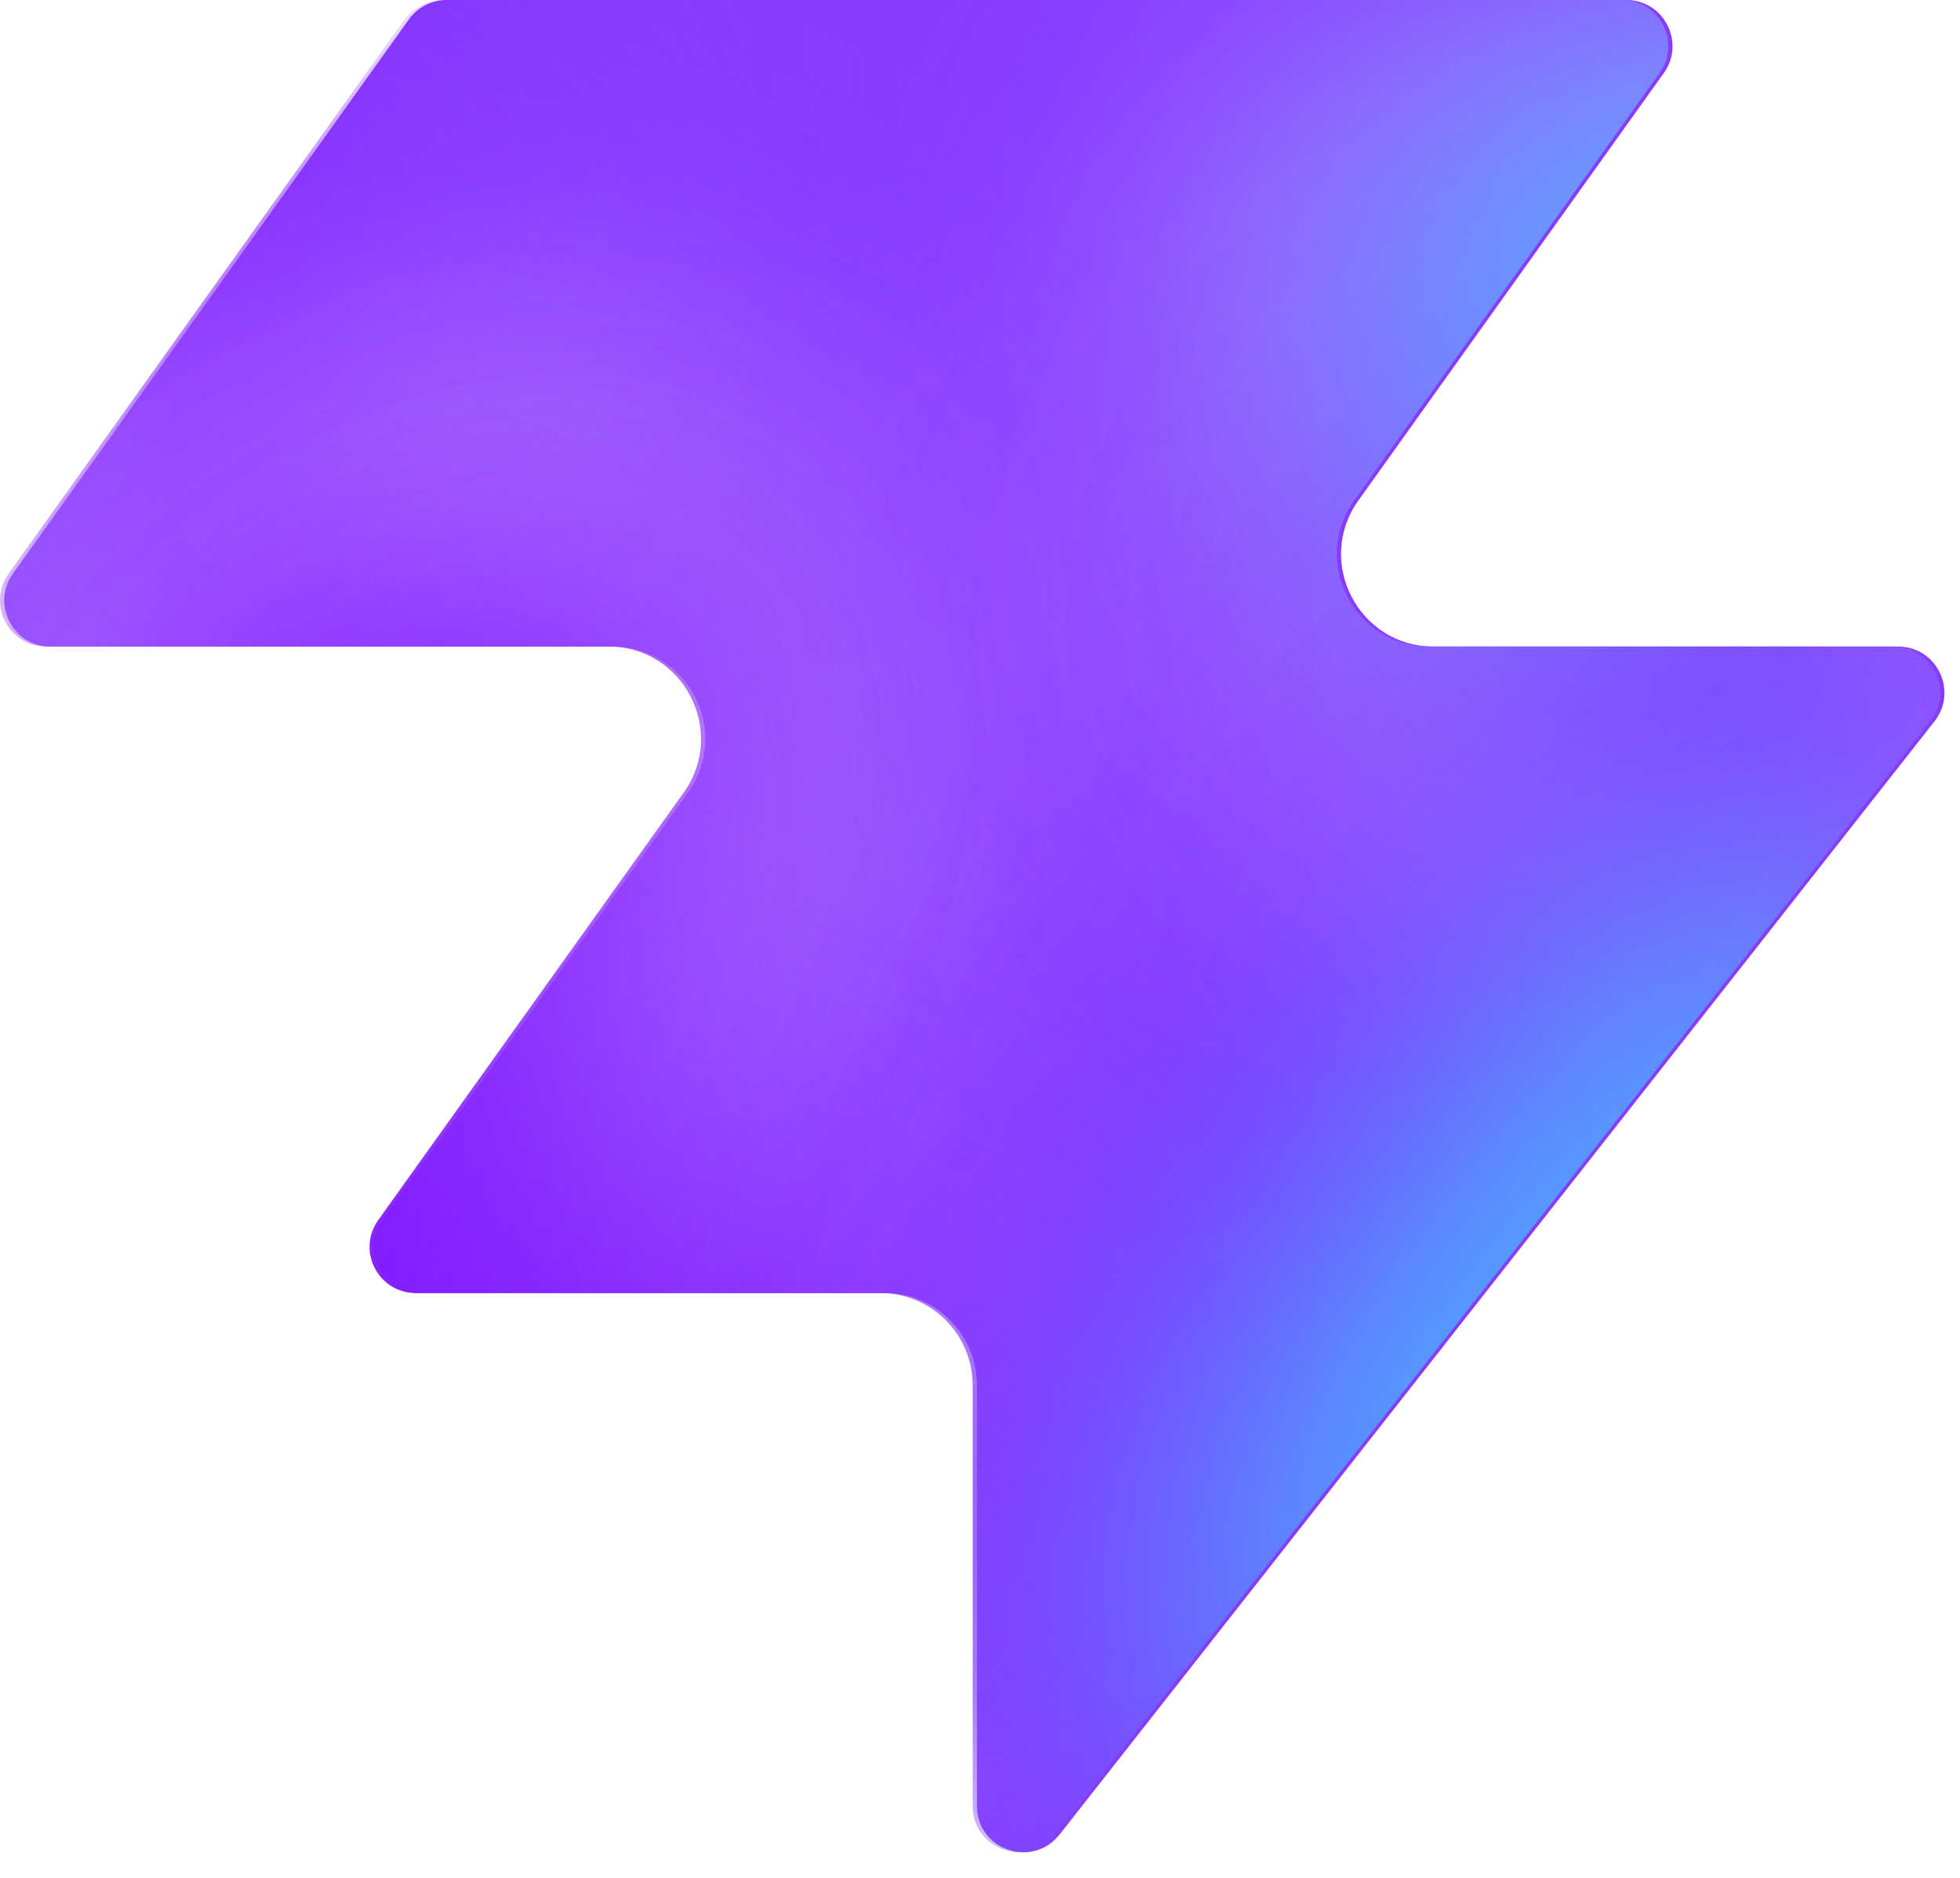
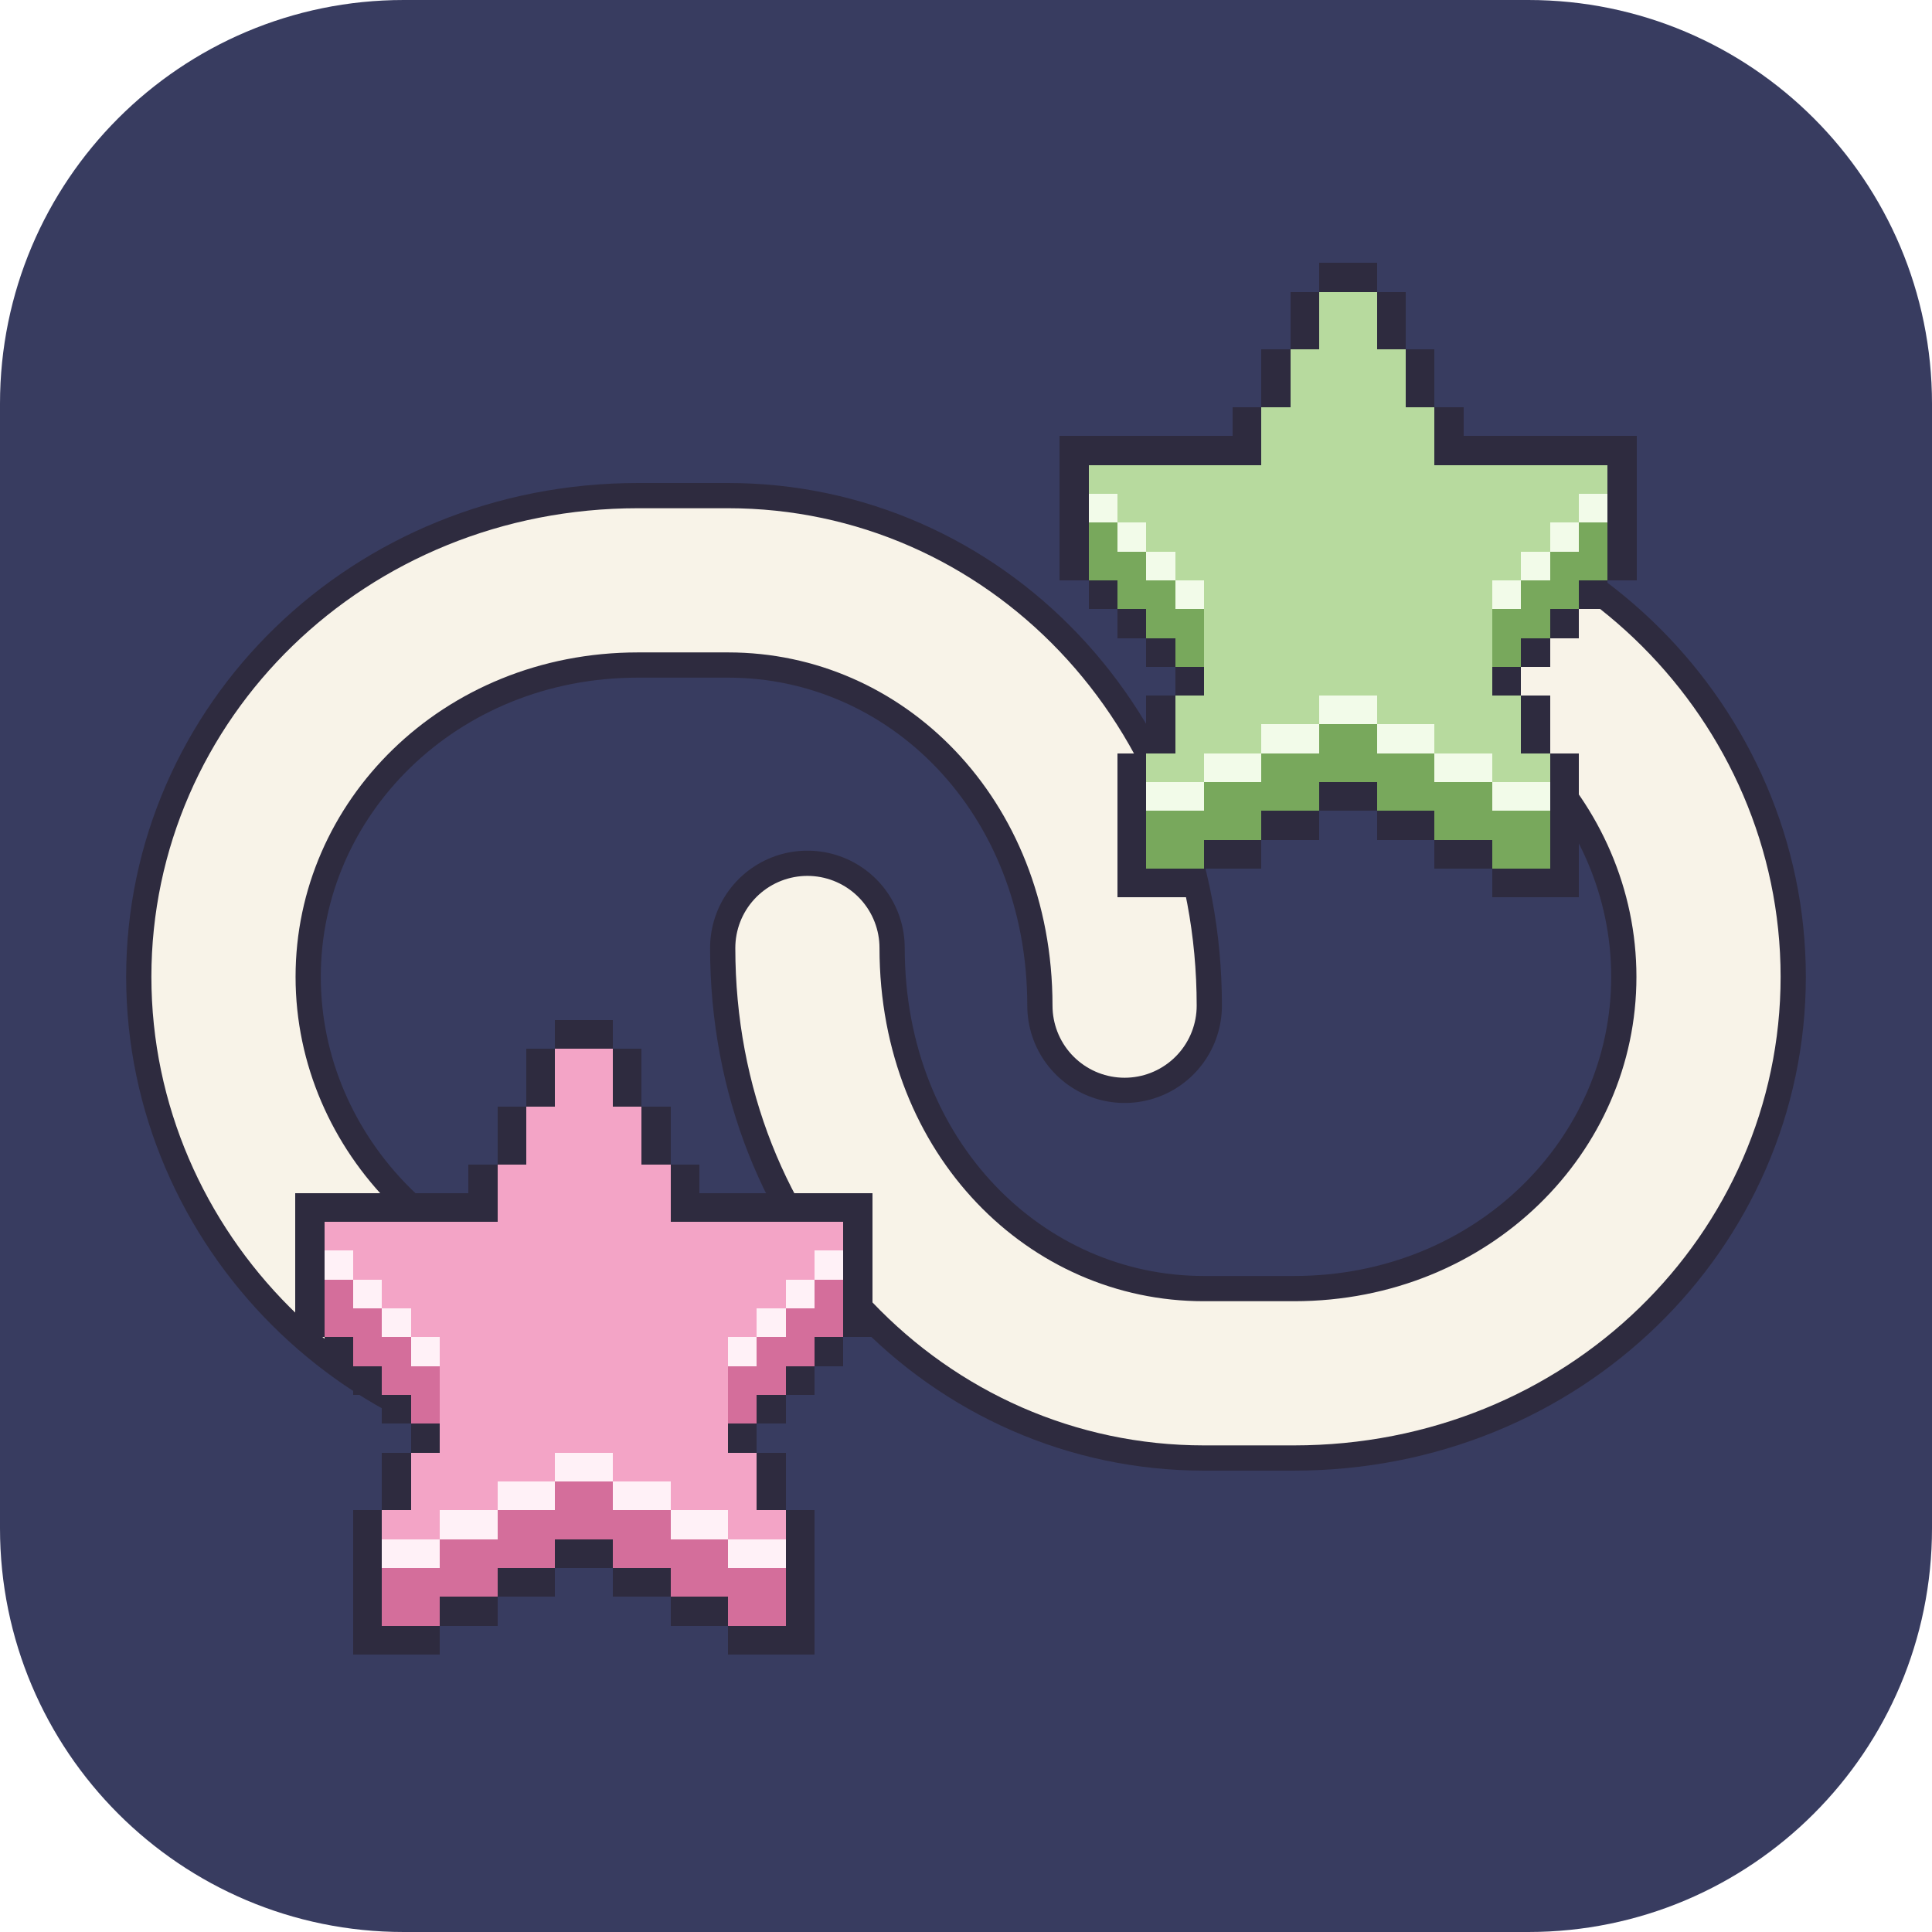
- <svg xmlns="http://www.w3.org/2000/svg" width="48" height="46" fill="none" viewBox="0 0 48 46">
-   <path fill="#863bff" d="M25.946 44.938c-.664.845-2.021.375-2.021-.698V33.937a2.26 2.26 0 0 0-2.262-2.262H10.287c-.92 0-1.456-1.04-.92-1.788l7.48-10.471c1.07-1.497 0-3.578-1.842-3.578H1.237c-.92 0-1.456-1.04-.92-1.788L10.013.474c.214-.297.556-.474.92-.474h28.894c.92 0 1.456 1.04.92 1.788l-7.48 10.471c-1.07 1.498 0 3.579 1.842 3.579h11.377c.943 0 1.473 1.088.89 1.83L25.947 44.94z" style="fill:#863bff;fill:color(display-p3 .525 .23 1);fill-opacity:1" />
-   <mask id="a" width="48" height="46" x="0" y="0" maskUnits="userSpaceOnUse" style="mask-type:alpha">
-     <path fill="#000" d="M25.842 44.938c-.664.844-2.021.375-2.021-.698V33.937a2.26 2.26 0 0 0-2.262-2.262H10.183c-.92 0-1.456-1.04-.92-1.788l7.48-10.471c1.07-1.498 0-3.579-1.842-3.579H1.133c-.92 0-1.456-1.04-.92-1.787L9.91.473c.214-.297.556-.474.92-.474h28.894c.92 0 1.456 1.04.92 1.788l-7.48 10.471c-1.07 1.498 0 3.578 1.842 3.578h11.377c.943 0 1.473 1.088.89 1.832L25.843 44.94z" style="fill:#000;fill-opacity:1" />
-   </mask>
-   <g mask="url(#a)">
-     <g filter="url(#b)">
-       <ellipse cx="5.508" cy="14.704" fill="#ede6ff" rx="5.508" ry="14.704" style="fill:#ede6ff;fill:color(display-p3 .927 .903 1);fill-opacity:1" transform="matrix(.00324 1 1 -.00324 -4.47 31.516)" />
-     </g>
-     <g filter="url(#c)">
-       <ellipse cx="10.399" cy="29.851" fill="#ede6ff" rx="10.399" ry="29.851" style="fill:#ede6ff;fill:color(display-p3 .927 .903 1);fill-opacity:1" transform="matrix(.00324 1 1 -.00324 -39.328 7.883)" />
-     </g>
-     <g filter="url(#d)">
-       <ellipse cx="5.508" cy="30.487" fill="#7e14ff" rx="5.508" ry="30.487" style="fill:#7e14ff;fill:color(display-p3 .492 .077 1);fill-opacity:1" transform="rotate(89.814 -25.913 -14.639)scale(1 -1)" />
-     </g>
-     <g filter="url(#e)">
-       <ellipse cx="5.508" cy="30.599" fill="#7e14ff" rx="5.508" ry="30.599" style="fill:#7e14ff;fill:color(display-p3 .492 .077 1);fill-opacity:1" transform="rotate(89.814 -32.644 -3.334)scale(1 -1)" />
-     </g>
-     <g filter="url(#f)">
-       <ellipse cx="5.508" cy="30.599" fill="#7e14ff" rx="5.508" ry="30.599" style="fill:#7e14ff;fill:color(display-p3 .492 .077 1);fill-opacity:1" transform="matrix(.00324 1 1 -.00324 -34.34 30.47)" />
-     </g>
-     <g filter="url(#g)">
-       <ellipse cx="14.072" cy="22.078" fill="#ede6ff" rx="14.072" ry="22.078" style="fill:#ede6ff;fill:color(display-p3 .927 .903 1);fill-opacity:1" transform="rotate(93.35 24.506 48.493)scale(-1 1)" />
-     </g>
-     <g filter="url(#h)">
-       <ellipse cx="3.47" cy="21.501" fill="#7e14ff" rx="3.47" ry="21.501" style="fill:#7e14ff;fill:color(display-p3 .492 .077 1);fill-opacity:1" transform="rotate(89.009 28.708 47.59)scale(-1 1)" />
-     </g>
-     <g filter="url(#i)">
-       <ellipse cx="3.47" cy="21.501" fill="#7e14ff" rx="3.47" ry="21.501" style="fill:#7e14ff;fill:color(display-p3 .492 .077 1);fill-opacity:1" transform="rotate(89.009 28.708 47.59)scale(-1 1)" />
-     </g>
-     <g filter="url(#j)">
-       <ellipse cx=".387" cy="8.972" fill="#7e14ff" rx="4.407" ry="29.108" style="fill:#7e14ff;fill:color(display-p3 .492 .077 1);fill-opacity:1" transform="rotate(39.51 .387 8.972)" />
-     </g>
-     <g filter="url(#k)">
-       <ellipse cx="47.523" cy="-6.092" fill="#7e14ff" rx="4.407" ry="29.108" style="fill:#7e14ff;fill:color(display-p3 .492 .077 1);fill-opacity:1" transform="rotate(37.892 47.523 -6.092)" />
-     </g>
-     <g filter="url(#l)">
-       <ellipse cx="41.412" cy="6.333" fill="#47bfff" rx="5.971" ry="9.665" style="fill:#47bfff;fill:color(display-p3 .28 .748 1);fill-opacity:1" transform="rotate(37.892 41.412 6.333)" />
-     </g>
-     <g filter="url(#m)">
-       <ellipse cx="-1.879" cy="38.332" fill="#7e14ff" rx="4.407" ry="29.108" style="fill:#7e14ff;fill:color(display-p3 .492 .077 1);fill-opacity:1" transform="rotate(37.892 -1.88 38.332)" />
-     </g>
-     <g filter="url(#n)">
-       <ellipse cx="-1.879" cy="38.332" fill="#7e14ff" rx="4.407" ry="29.108" style="fill:#7e14ff;fill:color(display-p3 .492 .077 1);fill-opacity:1" transform="rotate(37.892 -1.88 38.332)" />
-     </g>
-     <g filter="url(#o)">
-       <ellipse cx="35.651" cy="29.907" fill="#7e14ff" rx="4.407" ry="29.108" style="fill:#7e14ff;fill:color(display-p3 .492 .077 1);fill-opacity:1" transform="rotate(37.892 35.651 29.907)" />
-     </g>
-     <g filter="url(#p)">
-       <ellipse cx="38.418" cy="32.4" fill="#47bfff" rx="5.971" ry="15.297" style="fill:#47bfff;fill:color(display-p3 .28 .748 1);fill-opacity:1" transform="rotate(37.892 38.418 32.4)" />
-     </g>
+ <svg xmlns="http://www.w3.org/2000/svg" viewBox="-12 -21 536 536" fill="none">
+   <rect x="-12" y="-21" width="536" height="536" rx="112" fill="#383c60" />
+   <path d="M300 258 C300 190 250 140 190 140 L165 140 C100 140 50 190 50 250 C50 310 100 360 160 360" fill="none" stroke="#2e2b3f" stroke-width="54" stroke-linecap="round" />
+   <path d="M300 258 C300 190 250 140 190 140 L165 140 C100 140 50 190 50 250 C50 310 100 360 160 360" fill="none" stroke="#f8f3e8" stroke-width="40" stroke-linecap="round" />
+   <path d="M212 242 C212 310 262 360 322 360 L347 360 C412 360 462 310 462 250 C462 190 412 140 352 140" fill="none" stroke="#2e2b3f" stroke-width="54" stroke-linecap="round" />
+   <path d="M212 242 C212 310 262 360 322 360 L347 360 C412 360 462 310 462 250 C462 190 412 140 352 140" fill="none" stroke="#f8f3e8" stroke-width="40" stroke-linecap="round" />
+   <g shape-rendering="crispEdges">
+     <rect x="142" y="262" width="16" height="8" fill="#2e2b3f" />
+     <rect x="134" y="270" width="8" height="8" fill="#2e2b3f" />
+     <rect x="142" y="270" width="16" height="8" fill="#f3a4c6" />
+     <rect x="158" y="270" width="8" height="8" fill="#2e2b3f" />
+     <rect x="134" y="278" width="8" height="8" fill="#2e2b3f" />
+     <rect x="142" y="278" width="16" height="8" fill="#f3a4c6" />
+     <rect x="158" y="278" width="8" height="8" fill="#2e2b3f" />
+     <rect x="126" y="286" width="8" height="8" fill="#2e2b3f" />
+     <rect x="134" y="286" width="32" height="8" fill="#f3a4c6" />
+     <rect x="166" y="286" width="8" height="8" fill="#2e2b3f" />
+     <rect x="126" y="294" width="8" height="8" fill="#2e2b3f" />
+     <rect x="134" y="294" width="32" height="8" fill="#f3a4c6" />
+     <rect x="166" y="294" width="8" height="8" fill="#2e2b3f" />
+     <rect x="118" y="302" width="8" height="8" fill="#2e2b3f" />
+     <rect x="126" y="302" width="48" height="8" fill="#f3a4c6" />
+     <rect x="174" y="302" width="8" height="8" fill="#2e2b3f" />
+     <rect x="70" y="310" width="56" height="8" fill="#2e2b3f" />
+     <rect x="126" y="310" width="48" height="8" fill="#f3a4c6" />
+     <rect x="174" y="310" width="56" height="8" fill="#2e2b3f" />
+     <rect x="70" y="318" width="8" height="8" fill="#2e2b3f" />
+     <rect x="78" y="318" width="144" height="8" fill="#f3a4c6" />
+     <rect x="222" y="318" width="8" height="8" fill="#2e2b3f" />
+     <rect x="70" y="326" width="8" height="8" fill="#2e2b3f" />
+     <rect x="78" y="326" width="8" height="8" fill="#fff1f7" />
+     <rect x="86" y="326" width="128" height="8" fill="#f3a4c6" />
+     <rect x="214" y="326" width="8" height="8" fill="#fff1f7" />
+     <rect x="222" y="326" width="8" height="8" fill="#2e2b3f" />
+     <rect x="70" y="334" width="8" height="8" fill="#2e2b3f" />
+     <rect x="78" y="334" width="8" height="8" fill="#d46e9b" />
+     <rect x="86" y="334" width="8" height="8" fill="#fff1f7" />
+     <rect x="94" y="334" width="112" height="8" fill="#f3a4c6" />
+     <rect x="206" y="334" width="8" height="8" fill="#fff1f7" />
+     <rect x="214" y="334" width="8" height="8" fill="#d46e9b" />
+     <rect x="222" y="334" width="8" height="8" fill="#2e2b3f" />
+     <rect x="70" y="342" width="8" height="8" fill="#2e2b3f" />
+     <rect x="78" y="342" width="16" height="8" fill="#d46e9b" />
+     <rect x="94" y="342" width="8" height="8" fill="#fff1f7" />
+     <rect x="102" y="342" width="96" height="8" fill="#f3a4c6" />
+     <rect x="198" y="342" width="8" height="8" fill="#fff1f7" />
+     <rect x="206" y="342" width="16" height="8" fill="#d46e9b" />
+     <rect x="222" y="342" width="8" height="8" fill="#2e2b3f" />
+     <rect x="78" y="350" width="8" height="8" fill="#2e2b3f" />
+     <rect x="86" y="350" width="16" height="8" fill="#d46e9b" />
+     <rect x="102" y="350" width="8" height="8" fill="#fff1f7" />
+     <rect x="110" y="350" width="80" height="8" fill="#f3a4c6" />
+     <rect x="190" y="350" width="8" height="8" fill="#fff1f7" />
+     <rect x="198" y="350" width="16" height="8" fill="#d46e9b" />
+     <rect x="214" y="350" width="8" height="8" fill="#2e2b3f" />
+     <rect x="86" y="358" width="8" height="8" fill="#2e2b3f" />
+     <rect x="94" y="358" width="16" height="8" fill="#d46e9b" />
+     <rect x="110" y="358" width="80" height="8" fill="#f3a4c6" />
+     <rect x="190" y="358" width="16" height="8" fill="#d46e9b" />
+     <rect x="206" y="358" width="8" height="8" fill="#2e2b3f" />
+     <rect x="94" y="366" width="8" height="8" fill="#2e2b3f" />
+     <rect x="102" y="366" width="8" height="8" fill="#d46e9b" />
+     <rect x="110" y="366" width="80" height="8" fill="#f3a4c6" />
+     <rect x="190" y="366" width="8" height="8" fill="#d46e9b" />
+     <rect x="198" y="366" width="8" height="8" fill="#2e2b3f" />
+     <rect x="102" y="374" width="8" height="8" fill="#2e2b3f" />
+     <rect x="110" y="374" width="80" height="8" fill="#f3a4c6" />
+     <rect x="190" y="374" width="8" height="8" fill="#2e2b3f" />
+     <rect x="94" y="382" width="8" height="8" fill="#2e2b3f" />
+     <rect x="102" y="382" width="40" height="8" fill="#f3a4c6" />
+     <rect x="142" y="382" width="16" height="8" fill="#fff1f7" />
+     <rect x="158" y="382" width="40" height="8" fill="#f3a4c6" />
+     <rect x="198" y="382" width="8" height="8" fill="#2e2b3f" />
+     <rect x="94" y="390" width="8" height="8" fill="#2e2b3f" />
+     <rect x="102" y="390" width="24" height="8" fill="#f3a4c6" />
+     <rect x="126" y="390" width="16" height="8" fill="#fff1f7" />
+     <rect x="142" y="390" width="16" height="8" fill="#d46e9b" />
+     <rect x="158" y="390" width="16" height="8" fill="#fff1f7" />
+     <rect x="174" y="390" width="24" height="8" fill="#f3a4c6" />
+     <rect x="198" y="390" width="8" height="8" fill="#2e2b3f" />
+     <rect x="86" y="398" width="8" height="8" fill="#2e2b3f" />
+     <rect x="94" y="398" width="16" height="8" fill="#f3a4c6" />
+     <rect x="110" y="398" width="16" height="8" fill="#fff1f7" />
+     <rect x="126" y="398" width="48" height="8" fill="#d46e9b" />
+     <rect x="174" y="398" width="16" height="8" fill="#fff1f7" />
+     <rect x="190" y="398" width="16" height="8" fill="#f3a4c6" />
+     <rect x="206" y="398" width="8" height="8" fill="#2e2b3f" />
+     <rect x="86" y="406" width="8" height="8" fill="#2e2b3f" />
+     <rect x="94" y="406" width="16" height="8" fill="#fff1f7" />
+     <rect x="110" y="406" width="32" height="8" fill="#d46e9b" />
+     <rect x="142" y="406" width="16" height="8" fill="#2e2b3f" />
+     <rect x="158" y="406" width="32" height="8" fill="#d46e9b" />
+     <rect x="190" y="406" width="16" height="8" fill="#fff1f7" />
+     <rect x="206" y="406" width="8" height="8" fill="#2e2b3f" />
+     <rect x="86" y="414" width="8" height="8" fill="#2e2b3f" />
+     <rect x="94" y="414" width="32" height="8" fill="#d46e9b" />
+     <rect x="126" y="414" width="16" height="8" fill="#2e2b3f" />
+     <rect x="158" y="414" width="16" height="8" fill="#2e2b3f" />
+     <rect x="174" y="414" width="32" height="8" fill="#d46e9b" />
+     <rect x="206" y="414" width="8" height="8" fill="#2e2b3f" />
+     <rect x="86" y="422" width="8" height="8" fill="#2e2b3f" />
+     <rect x="94" y="422" width="16" height="8" fill="#d46e9b" />
+     <rect x="110" y="422" width="16" height="8" fill="#2e2b3f" />
+     <rect x="174" y="422" width="16" height="8" fill="#2e2b3f" />
+     <rect x="190" y="422" width="16" height="8" fill="#d46e9b" />
+     <rect x="206" y="422" width="8" height="8" fill="#2e2b3f" />
+     <rect x="86" y="430" width="24" height="8" fill="#2e2b3f" />
+     <rect x="190" y="430" width="24" height="8" fill="#2e2b3f" />
  </g>
-   <defs>
-     <filter id="b" width="60.045" height="41.654" x="-19.77" y="16.149" color-interpolation-filters="sRGB" filterUnits="userSpaceOnUse">
-       <feFlood flood-opacity="0" result="BackgroundImageFix" />
-       <feBlend in="SourceGraphic" in2="BackgroundImageFix" result="shape" />
-       <feGaussianBlur result="effect1_foregroundBlur_2002_17158" stdDeviation="7.659" />
-     </filter>
-     <filter id="c" width="90.34" height="51.437" x="-54.613" y="-7.533" color-interpolation-filters="sRGB" filterUnits="userSpaceOnUse">
-       <feFlood flood-opacity="0" result="BackgroundImageFix" />
-       <feBlend in="SourceGraphic" in2="BackgroundImageFix" result="shape" />
-       <feGaussianBlur result="effect1_foregroundBlur_2002_17158" stdDeviation="7.659" />
-     </filter>
-     <filter id="d" width="79.355" height="29.4" x="-49.64" y="2.03" color-interpolation-filters="sRGB" filterUnits="userSpaceOnUse">
-       <feFlood flood-opacity="0" result="BackgroundImageFix" />
-       <feBlend in="SourceGraphic" in2="BackgroundImageFix" result="shape" />
-       <feGaussianBlur result="effect1_foregroundBlur_2002_17158" stdDeviation="4.596" />
-     </filter>
-     <filter id="e" width="79.579" height="29.4" x="-45.045" y="20.029" color-interpolation-filters="sRGB" filterUnits="userSpaceOnUse">
-       <feFlood flood-opacity="0" result="BackgroundImageFix" />
-       <feBlend in="SourceGraphic" in2="BackgroundImageFix" result="shape" />
-       <feGaussianBlur result="effect1_foregroundBlur_2002_17158" stdDeviation="4.596" />
-     </filter>
-     <filter id="f" width="79.579" height="29.4" x="-43.513" y="21.178" color-interpolation-filters="sRGB" filterUnits="userSpaceOnUse">
-       <feFlood flood-opacity="0" result="BackgroundImageFix" />
-       <feBlend in="SourceGraphic" in2="BackgroundImageFix" result="shape" />
-       <feGaussianBlur result="effect1_foregroundBlur_2002_17158" stdDeviation="4.596" />
-     </filter>
-     <filter id="g" width="74.749" height="58.852" x="15.756" y="-17.901" color-interpolation-filters="sRGB" filterUnits="userSpaceOnUse">
-       <feFlood flood-opacity="0" result="BackgroundImageFix" />
-       <feBlend in="SourceGraphic" in2="BackgroundImageFix" result="shape" />
-       <feGaussianBlur result="effect1_foregroundBlur_2002_17158" stdDeviation="7.659" />
-     </filter>
-     <filter id="h" width="61.377" height="25.362" x="23.548" y="2.284" color-interpolation-filters="sRGB" filterUnits="userSpaceOnUse">
-       <feFlood flood-opacity="0" result="BackgroundImageFix" />
-       <feBlend in="SourceGraphic" in2="BackgroundImageFix" result="shape" />
-       <feGaussianBlur result="effect1_foregroundBlur_2002_17158" stdDeviation="4.596" />
-     </filter>
-     <filter id="i" width="61.377" height="25.362" x="23.548" y="2.284" color-interpolation-filters="sRGB" filterUnits="userSpaceOnUse">
-       <feFlood flood-opacity="0" result="BackgroundImageFix" />
-       <feBlend in="SourceGraphic" in2="BackgroundImageFix" result="shape" />
-       <feGaussianBlur result="effect1_foregroundBlur_2002_17158" stdDeviation="4.596" />
-     </filter>
-     <filter id="j" width="56.045" height="63.649" x="-27.636" y="-22.853" color-interpolation-filters="sRGB" filterUnits="userSpaceOnUse">
-       <feFlood flood-opacity="0" result="BackgroundImageFix" />
-       <feBlend in="SourceGraphic" in2="BackgroundImageFix" result="shape" />
-       <feGaussianBlur result="effect1_foregroundBlur_2002_17158" stdDeviation="4.596" />
-     </filter>
-     <filter id="k" width="54.814" height="64.646" x="20.116" y="-38.415" color-interpolation-filters="sRGB" filterUnits="userSpaceOnUse">
-       <feFlood flood-opacity="0" result="BackgroundImageFix" />
-       <feBlend in="SourceGraphic" in2="BackgroundImageFix" result="shape" />
-       <feGaussianBlur result="effect1_foregroundBlur_2002_17158" stdDeviation="4.596" />
-     </filter>
-     <filter id="l" width="33.541" height="35.313" x="24.641" y="-11.323" color-interpolation-filters="sRGB" filterUnits="userSpaceOnUse">
-       <feFlood flood-opacity="0" result="BackgroundImageFix" />
-       <feBlend in="SourceGraphic" in2="BackgroundImageFix" result="shape" />
-       <feGaussianBlur result="effect1_foregroundBlur_2002_17158" stdDeviation="4.596" />
-     </filter>
-     <filter id="m" width="54.814" height="64.646" x="-29.286" y="6.009" color-interpolation-filters="sRGB" filterUnits="userSpaceOnUse">
-       <feFlood flood-opacity="0" result="BackgroundImageFix" />
-       <feBlend in="SourceGraphic" in2="BackgroundImageFix" result="shape" />
-       <feGaussianBlur result="effect1_foregroundBlur_2002_17158" stdDeviation="4.596" />
-     </filter>
-     <filter id="n" width="54.814" height="64.646" x="-29.286" y="6.009" color-interpolation-filters="sRGB" filterUnits="userSpaceOnUse">
-       <feFlood flood-opacity="0" result="BackgroundImageFix" />
-       <feBlend in="SourceGraphic" in2="BackgroundImageFix" result="shape" />
-       <feGaussianBlur result="effect1_foregroundBlur_2002_17158" stdDeviation="4.596" />
-     </filter>
-     <filter id="o" width="54.814" height="64.646" x="8.244" y="-2.416" color-interpolation-filters="sRGB" filterUnits="userSpaceOnUse">
-       <feFlood flood-opacity="0" result="BackgroundImageFix" />
-       <feBlend in="SourceGraphic" in2="BackgroundImageFix" result="shape" />
-       <feGaussianBlur result="effect1_foregroundBlur_2002_17158" stdDeviation="4.596" />
-     </filter>
-     <filter id="p" width="39.409" height="43.623" x="18.713" y="10.588" color-interpolation-filters="sRGB" filterUnits="userSpaceOnUse">
-       <feFlood flood-opacity="0" result="BackgroundImageFix" />
-       <feBlend in="SourceGraphic" in2="BackgroundImageFix" result="shape" />
-       <feGaussianBlur result="effect1_foregroundBlur_2002_17158" stdDeviation="4.596" />
-     </filter>
-   </defs>
+   <g shape-rendering="crispEdges">
+     <rect x="354" y="52" width="16" height="8" fill="#2e2b3f" />
+     <rect x="346" y="60" width="8" height="8" fill="#2e2b3f" />
+     <rect x="354" y="60" width="16" height="8" fill="#b7da9e" />
+     <rect x="370" y="60" width="8" height="8" fill="#2e2b3f" />
+     <rect x="346" y="68" width="8" height="8" fill="#2e2b3f" />
+     <rect x="354" y="68" width="16" height="8" fill="#b7da9e" />
+     <rect x="370" y="68" width="8" height="8" fill="#2e2b3f" />
+     <rect x="338" y="76" width="8" height="8" fill="#2e2b3f" />
+     <rect x="346" y="76" width="32" height="8" fill="#b7da9e" />
+     <rect x="378" y="76" width="8" height="8" fill="#2e2b3f" />
+     <rect x="338" y="84" width="8" height="8" fill="#2e2b3f" />
+     <rect x="346" y="84" width="32" height="8" fill="#b7da9e" />
+     <rect x="378" y="84" width="8" height="8" fill="#2e2b3f" />
+     <rect x="330" y="92" width="8" height="8" fill="#2e2b3f" />
+     <rect x="338" y="92" width="48" height="8" fill="#b7da9e" />
+     <rect x="386" y="92" width="8" height="8" fill="#2e2b3f" />
+     <rect x="282" y="100" width="56" height="8" fill="#2e2b3f" />
+     <rect x="338" y="100" width="48" height="8" fill="#b7da9e" />
+     <rect x="386" y="100" width="56" height="8" fill="#2e2b3f" />
+     <rect x="282" y="108" width="8" height="8" fill="#2e2b3f" />
+     <rect x="290" y="108" width="144" height="8" fill="#b7da9e" />
+     <rect x="434" y="108" width="8" height="8" fill="#2e2b3f" />
+     <rect x="282" y="116" width="8" height="8" fill="#2e2b3f" />
+     <rect x="290" y="116" width="8" height="8" fill="#f2fbe9" />
+     <rect x="298" y="116" width="128" height="8" fill="#b7da9e" />
+     <rect x="426" y="116" width="8" height="8" fill="#f2fbe9" />
+     <rect x="434" y="116" width="8" height="8" fill="#2e2b3f" />
+     <rect x="282" y="124" width="8" height="8" fill="#2e2b3f" />
+     <rect x="290" y="124" width="8" height="8" fill="#78a85c" />
+     <rect x="298" y="124" width="8" height="8" fill="#f2fbe9" />
+     <rect x="306" y="124" width="112" height="8" fill="#b7da9e" />
+     <rect x="418" y="124" width="8" height="8" fill="#f2fbe9" />
+     <rect x="426" y="124" width="8" height="8" fill="#78a85c" />
+     <rect x="434" y="124" width="8" height="8" fill="#2e2b3f" />
+     <rect x="282" y="132" width="8" height="8" fill="#2e2b3f" />
+     <rect x="290" y="132" width="16" height="8" fill="#78a85c" />
+     <rect x="306" y="132" width="8" height="8" fill="#f2fbe9" />
+     <rect x="314" y="132" width="96" height="8" fill="#b7da9e" />
+     <rect x="410" y="132" width="8" height="8" fill="#f2fbe9" />
+     <rect x="418" y="132" width="16" height="8" fill="#78a85c" />
+     <rect x="434" y="132" width="8" height="8" fill="#2e2b3f" />
+     <rect x="290" y="140" width="8" height="8" fill="#2e2b3f" />
+     <rect x="298" y="140" width="16" height="8" fill="#78a85c" />
+     <rect x="314" y="140" width="8" height="8" fill="#f2fbe9" />
+     <rect x="322" y="140" width="80" height="8" fill="#b7da9e" />
+     <rect x="402" y="140" width="8" height="8" fill="#f2fbe9" />
+     <rect x="410" y="140" width="16" height="8" fill="#78a85c" />
+     <rect x="426" y="140" width="8" height="8" fill="#2e2b3f" />
+     <rect x="298" y="148" width="8" height="8" fill="#2e2b3f" />
+     <rect x="306" y="148" width="16" height="8" fill="#78a85c" />
+     <rect x="322" y="148" width="80" height="8" fill="#b7da9e" />
+     <rect x="402" y="148" width="16" height="8" fill="#78a85c" />
+     <rect x="418" y="148" width="8" height="8" fill="#2e2b3f" />
+     <rect x="306" y="156" width="8" height="8" fill="#2e2b3f" />
+     <rect x="314" y="156" width="8" height="8" fill="#78a85c" />
+     <rect x="322" y="156" width="80" height="8" fill="#b7da9e" />
+     <rect x="402" y="156" width="8" height="8" fill="#78a85c" />
+     <rect x="410" y="156" width="8" height="8" fill="#2e2b3f" />
+     <rect x="314" y="164" width="8" height="8" fill="#2e2b3f" />
+     <rect x="322" y="164" width="80" height="8" fill="#b7da9e" />
+     <rect x="402" y="164" width="8" height="8" fill="#2e2b3f" />
+     <rect x="306" y="172" width="8" height="8" fill="#2e2b3f" />
+     <rect x="314" y="172" width="40" height="8" fill="#b7da9e" />
+     <rect x="354" y="172" width="16" height="8" fill="#f2fbe9" />
+     <rect x="370" y="172" width="40" height="8" fill="#b7da9e" />
+     <rect x="410" y="172" width="8" height="8" fill="#2e2b3f" />
+     <rect x="306" y="180" width="8" height="8" fill="#2e2b3f" />
+     <rect x="314" y="180" width="24" height="8" fill="#b7da9e" />
+     <rect x="338" y="180" width="16" height="8" fill="#f2fbe9" />
+     <rect x="354" y="180" width="16" height="8" fill="#78a85c" />
+     <rect x="370" y="180" width="16" height="8" fill="#f2fbe9" />
+     <rect x="386" y="180" width="24" height="8" fill="#b7da9e" />
+     <rect x="410" y="180" width="8" height="8" fill="#2e2b3f" />
+     <rect x="298" y="188" width="8" height="8" fill="#2e2b3f" />
+     <rect x="306" y="188" width="16" height="8" fill="#b7da9e" />
+     <rect x="322" y="188" width="16" height="8" fill="#f2fbe9" />
+     <rect x="338" y="188" width="48" height="8" fill="#78a85c" />
+     <rect x="386" y="188" width="16" height="8" fill="#f2fbe9" />
+     <rect x="402" y="188" width="16" height="8" fill="#b7da9e" />
+     <rect x="418" y="188" width="8" height="8" fill="#2e2b3f" />
+     <rect x="298" y="196" width="8" height="8" fill="#2e2b3f" />
+     <rect x="306" y="196" width="16" height="8" fill="#f2fbe9" />
+     <rect x="322" y="196" width="32" height="8" fill="#78a85c" />
+     <rect x="354" y="196" width="16" height="8" fill="#2e2b3f" />
+     <rect x="370" y="196" width="32" height="8" fill="#78a85c" />
+     <rect x="402" y="196" width="16" height="8" fill="#f2fbe9" />
+     <rect x="418" y="196" width="8" height="8" fill="#2e2b3f" />
+     <rect x="298" y="204" width="8" height="8" fill="#2e2b3f" />
+     <rect x="306" y="204" width="32" height="8" fill="#78a85c" />
+     <rect x="338" y="204" width="16" height="8" fill="#2e2b3f" />
+     <rect x="370" y="204" width="16" height="8" fill="#2e2b3f" />
+     <rect x="386" y="204" width="32" height="8" fill="#78a85c" />
+     <rect x="418" y="204" width="8" height="8" fill="#2e2b3f" />
+     <rect x="298" y="212" width="8" height="8" fill="#2e2b3f" />
+     <rect x="306" y="212" width="16" height="8" fill="#78a85c" />
+     <rect x="322" y="212" width="16" height="8" fill="#2e2b3f" />
+     <rect x="386" y="212" width="16" height="8" fill="#2e2b3f" />
+     <rect x="402" y="212" width="16" height="8" fill="#78a85c" />
+     <rect x="418" y="212" width="8" height="8" fill="#2e2b3f" />
+     <rect x="298" y="220" width="24" height="8" fill="#2e2b3f" />
+     <rect x="402" y="220" width="24" height="8" fill="#2e2b3f" />
+   </g>
</svg>
